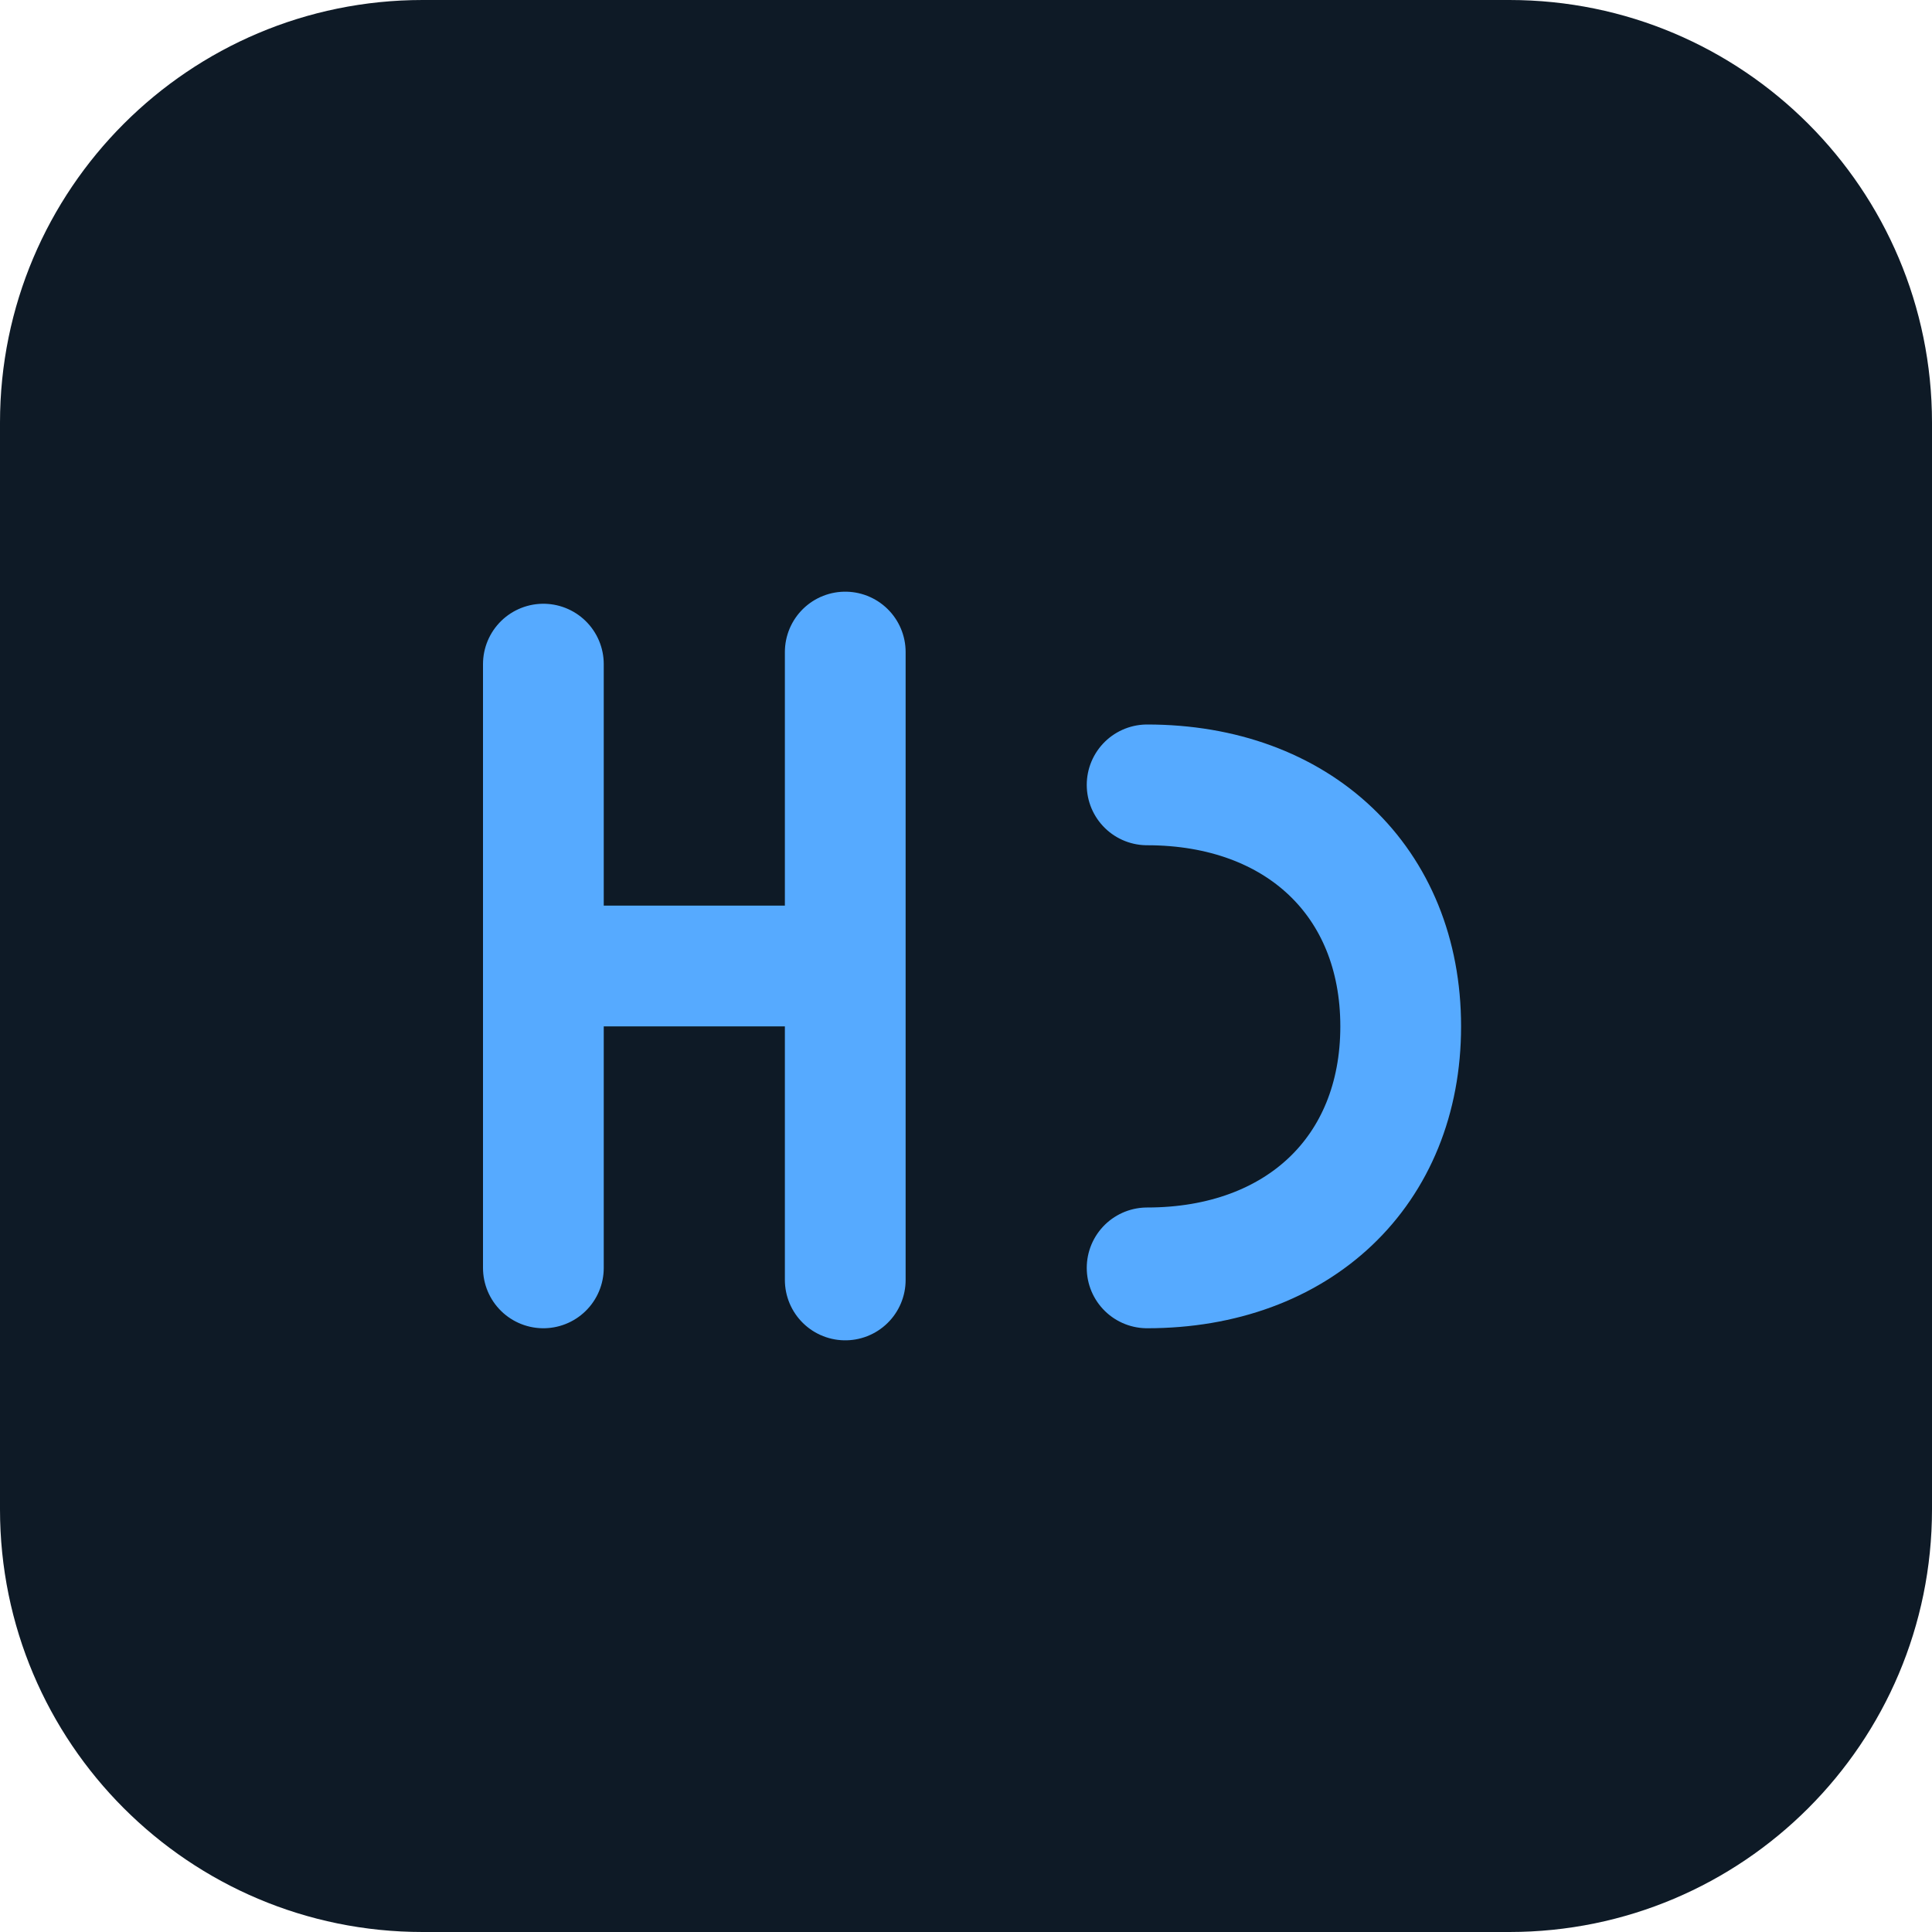
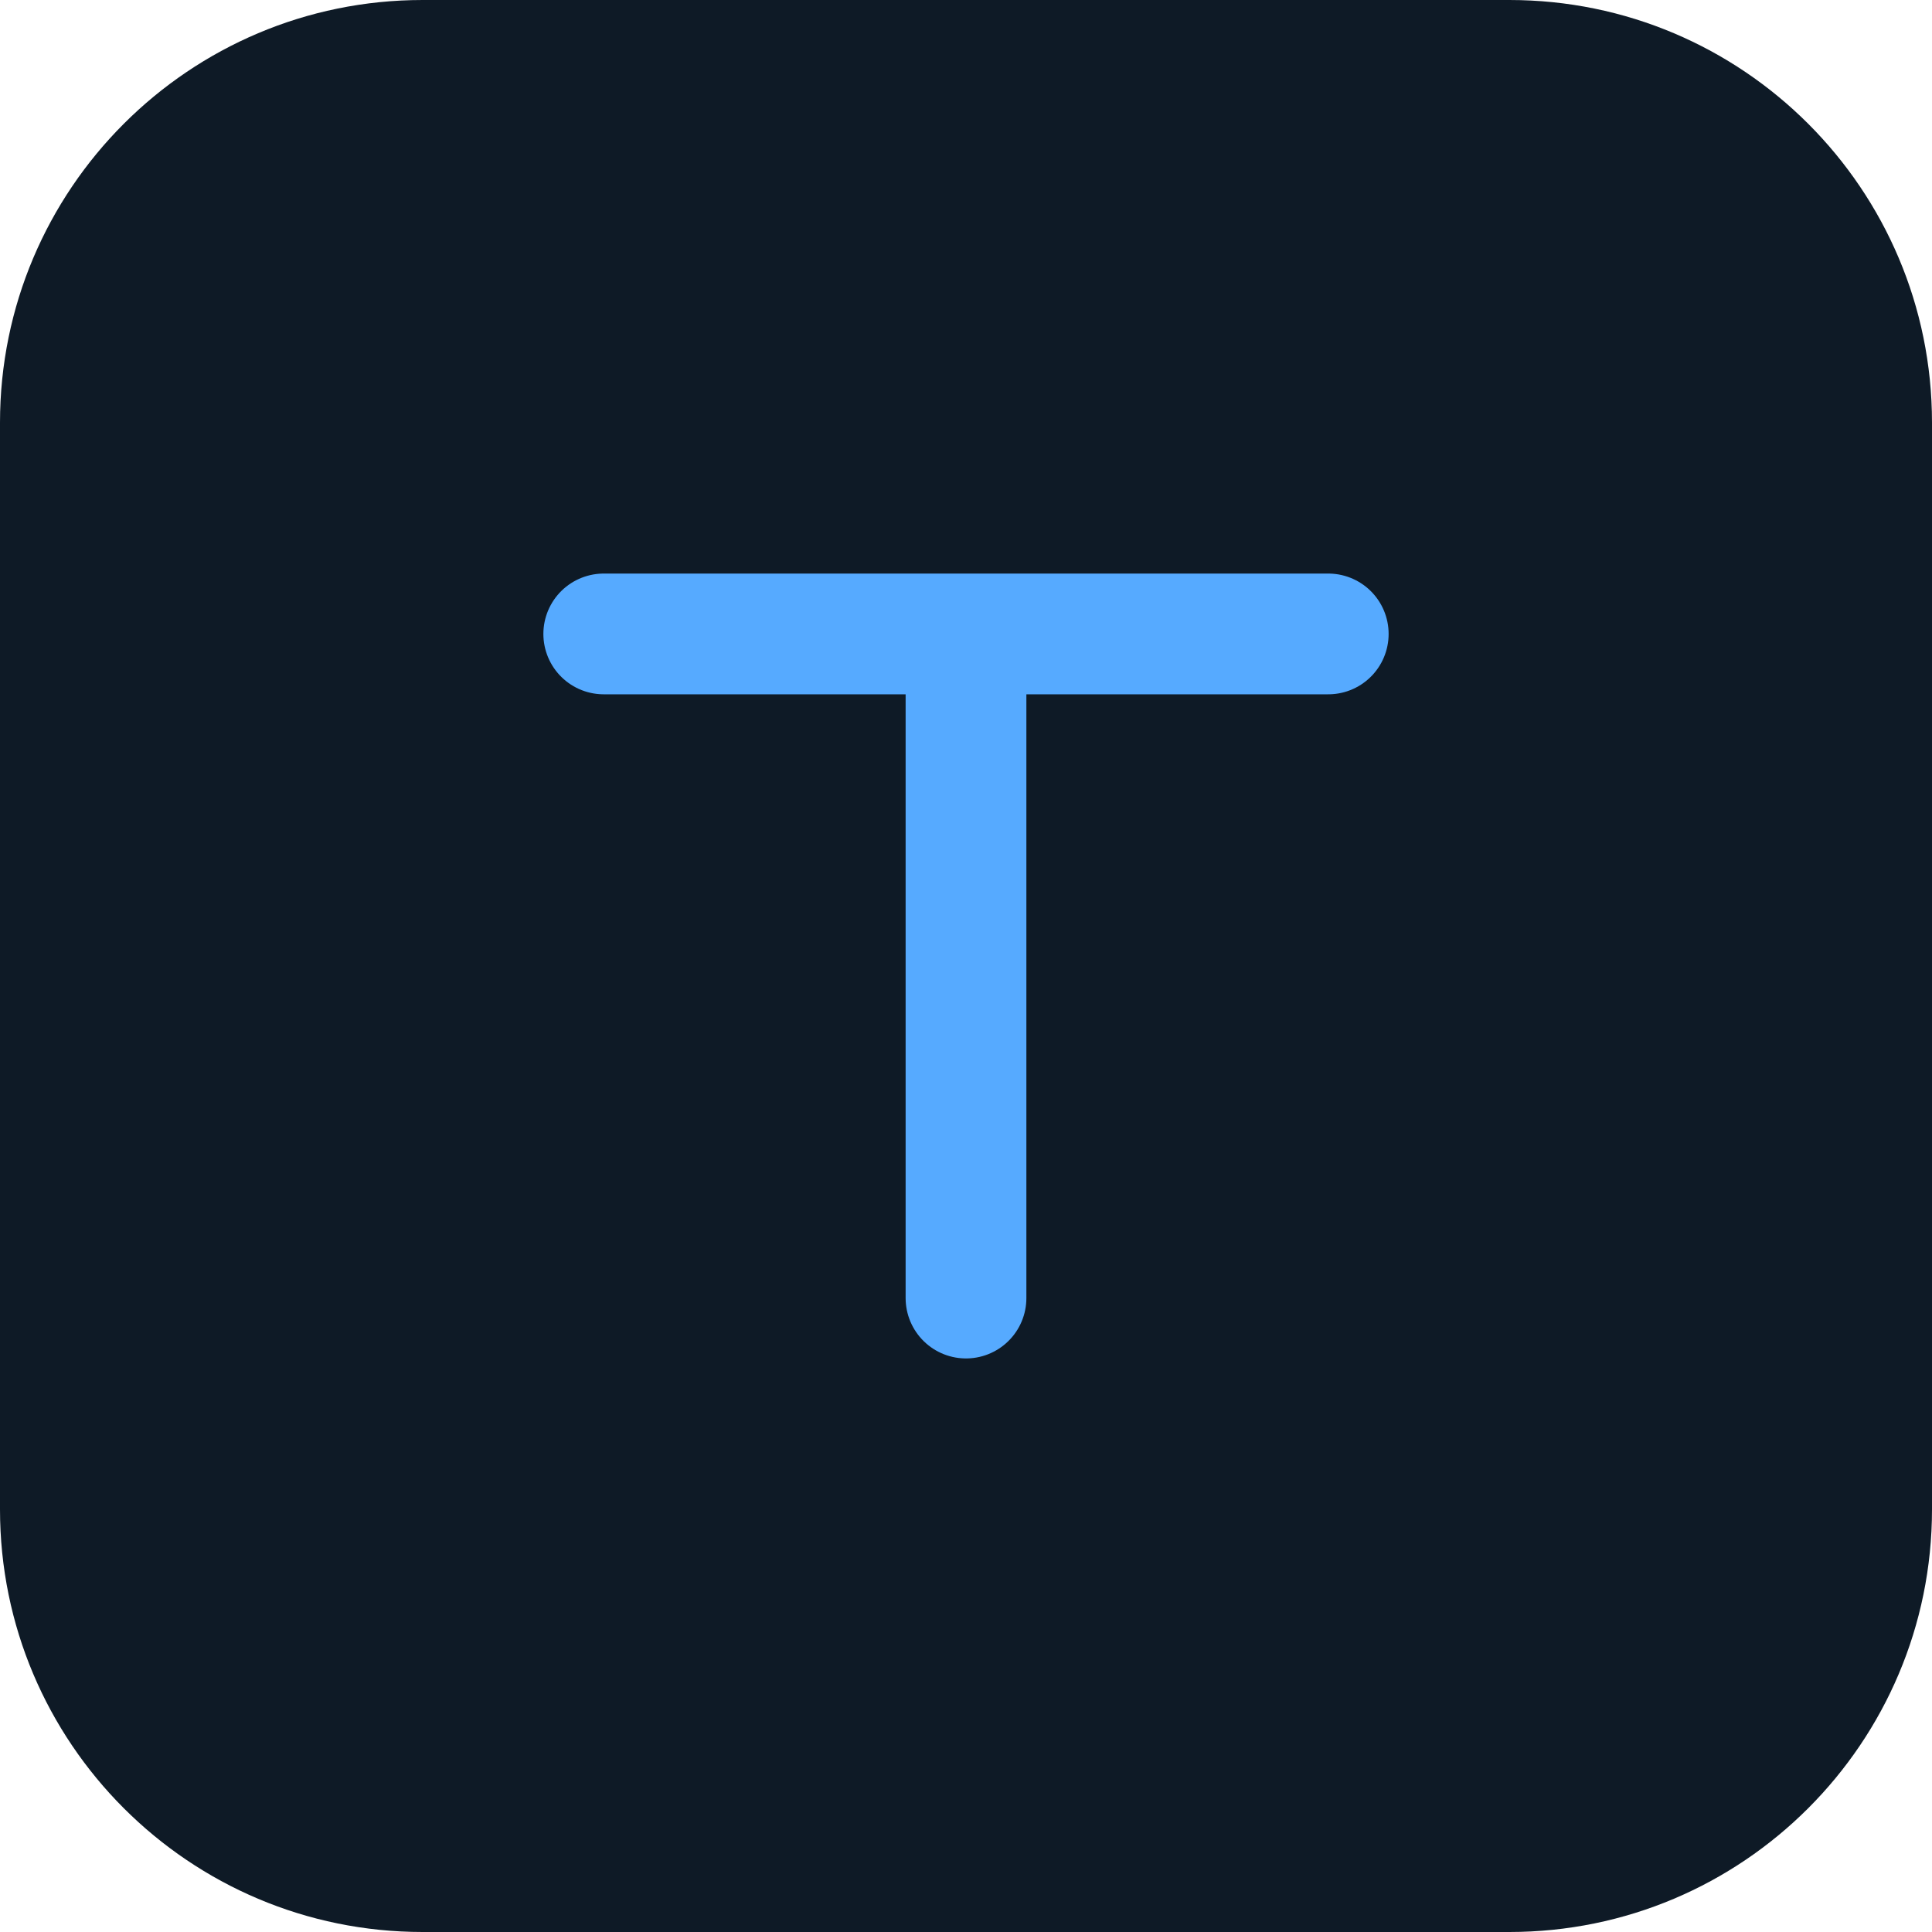
<svg xmlns="http://www.w3.org/2000/svg" viewBox="0 0 64 64" width="64" height="64">
  <rect width="64" height="64" rx="14" fill="#0e1a26" />
  <g fill="none" stroke="#56aaff" stroke-width="4" stroke-linecap="round" stroke-linejoin="round">
-     <path d="M18 22v20M18 32h10M28 21.6v20.8" />
-     <path d="M38 42c5 0 8.4-3.2 8.4-8s-3.4-8-8.4-8" />
+     <path d="M20 21h24M32 21v22" />
  </g>
</svg>
